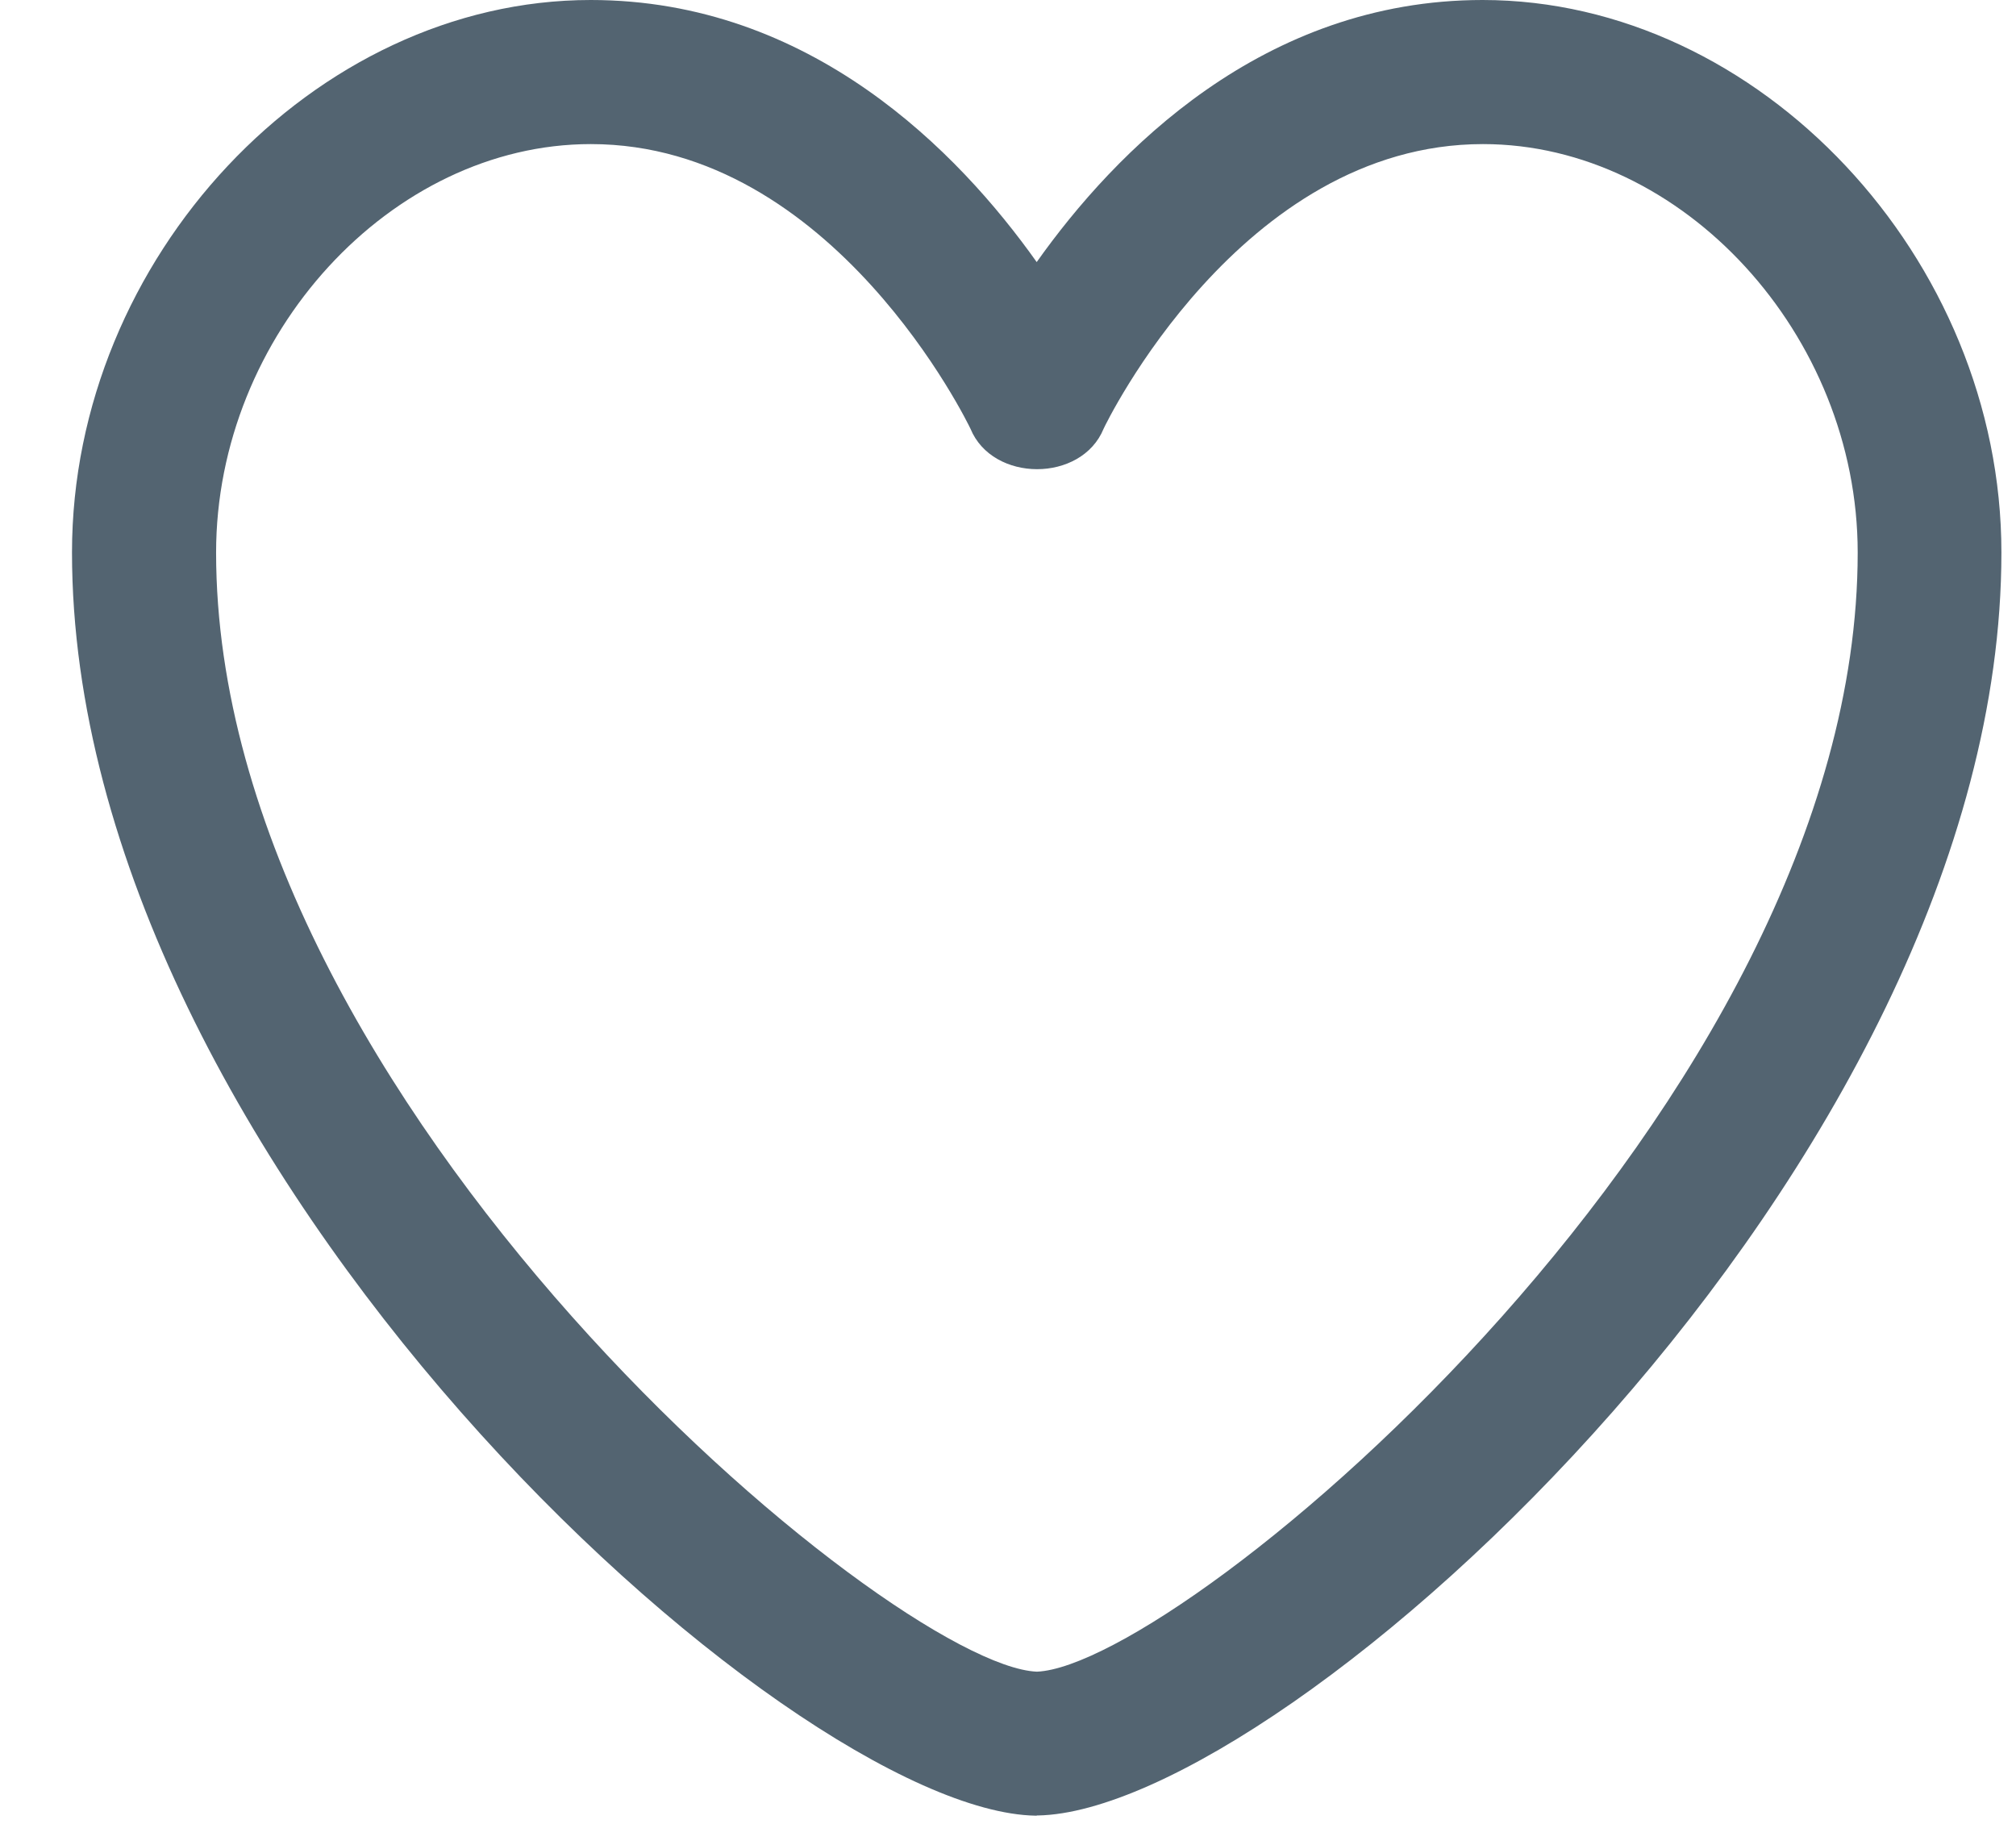
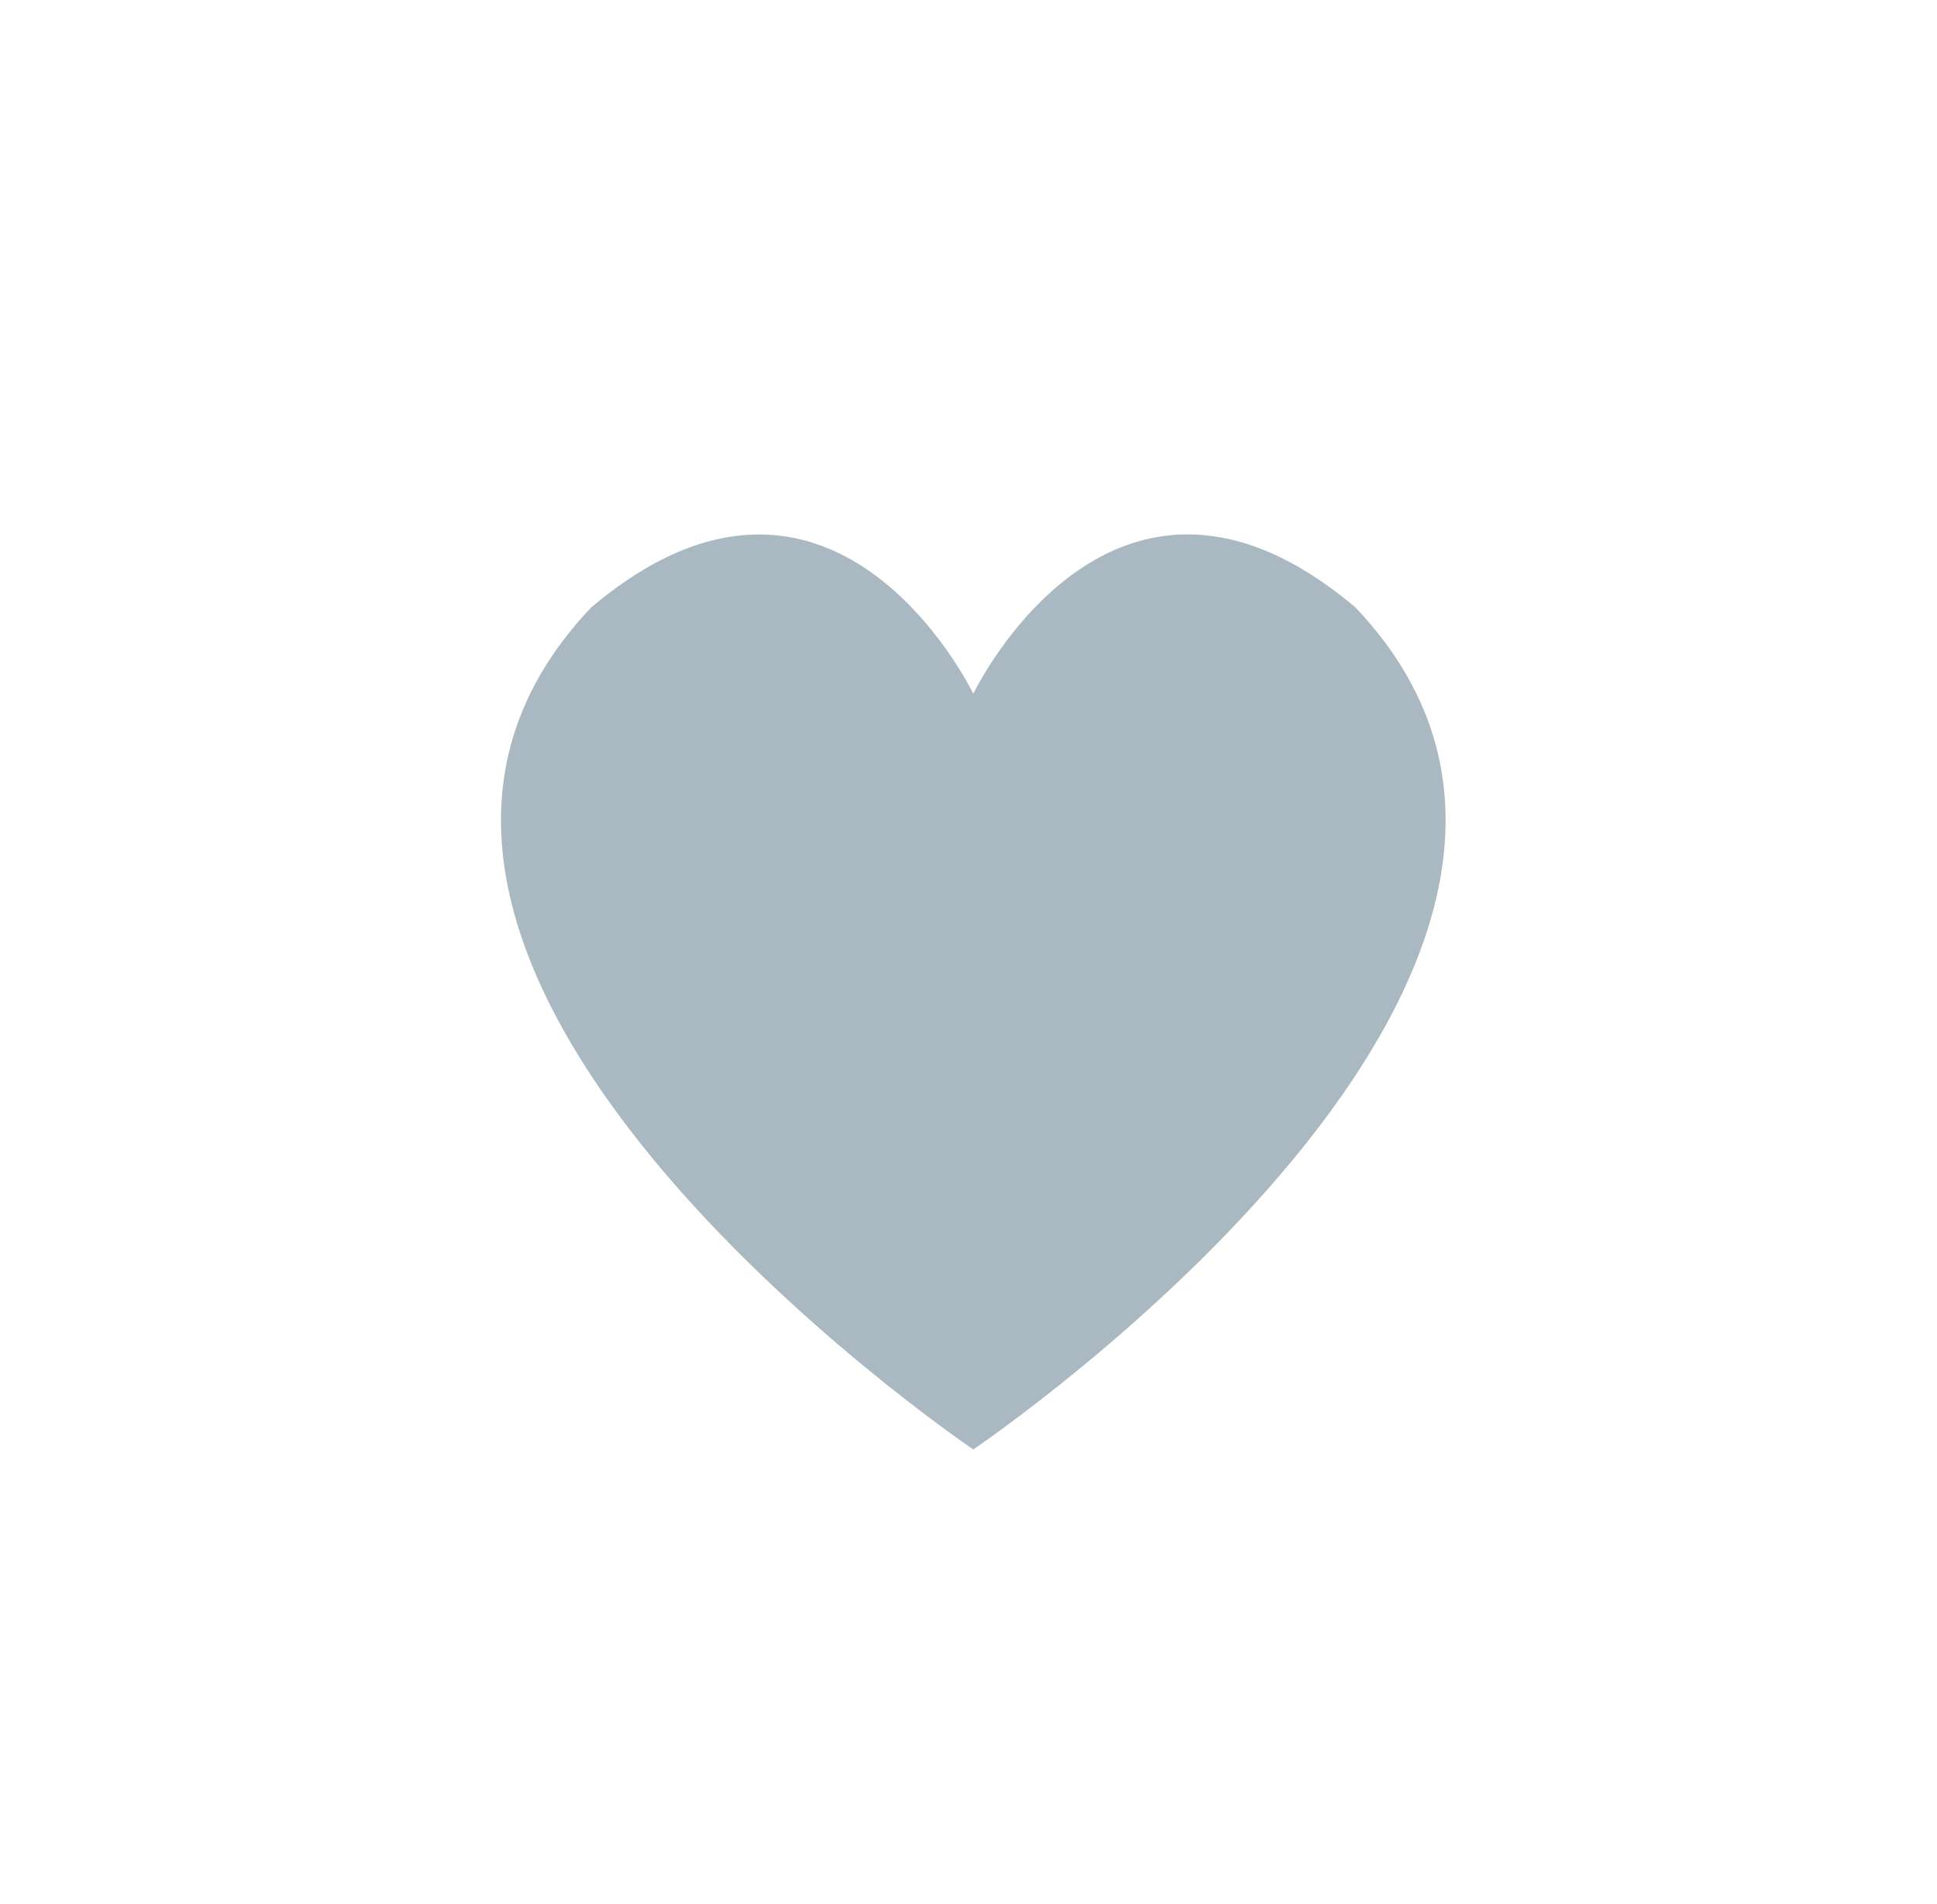
- <svg xmlns="http://www.w3.org/2000/svg" width="21" height="19" viewBox="0 0 21 19" fill="none">
-   <path d="M10.8 18.914H10.786C8.203 18.866 0.75 12.132 0.75 5.754C0.75 2.69 3.275 0 6.153 0C8.443 0 9.983 1.58 10.799 2.73C11.613 1.582 13.153 0 15.444 0C18.324 0 20.848 2.69 20.848 5.755C20.848 12.131 13.394 18.865 10.811 18.912H10.8V18.914ZM6.154 1.501C4.074 1.501 2.251 3.489 2.251 5.756C2.251 11.496 9.285 17.352 10.801 17.414C12.319 17.352 19.351 11.497 19.351 5.756C19.351 3.489 17.528 1.501 15.448 1.501C12.92 1.501 11.508 4.437 11.496 4.466C11.266 5.028 10.34 5.028 10.109 4.466C10.095 4.436 8.684 1.501 6.155 1.501H6.154Z" fill="#536471" />
+ <svg xmlns="http://www.w3.org/2000/svg" id="heart-svg" viewBox="467 392 58 57">
+   <g id="Group" fill="none" fill-rule="evenodd" transform="translate(467 392)">
+     <path d="M29.144 20.773c-.063-.13-4.227-8.67-11.44-2.59C7.63 28.795 28.94 43.256 29.143 43.394c.204-.138 21.513-14.6 11.44-25.213-7.214-6.08-11.377 2.46-11.44 2.59z" id="heart" fill="#AAB8C2" />
+     <circle id="main-circ" fill="#E2264D" opacity="0" cx="29.5" cy="29.5" r="1.5" />
+     <g id="grp7" opacity="0" transform="translate(7 6)">
+       <circle id="oval1" fill="#9CD8C3" cx="2" cy="6" r="2" />
+       <circle id="oval2" fill="#8CE8C3" cx="5" cy="2" r="2" />
+     </g>
+     <g id="grp6" opacity="0" transform="translate(0 28)">
+       <circle id="oval1" fill="#CC8EF5" cx="2" cy="7" r="2" />
+       <circle id="oval2" fill="#91D2FA" cx="3" cy="2" r="2" />
+     </g>
+     <g id="grp3" opacity="0" transform="translate(52 28)">
+       <circle id="oval2" fill="#9CD8C3" cx="2" cy="7" r="2" />
+       <circle id="oval1" fill="#8CE8C3" cx="4" cy="2" r="2" />
+     </g>
+     <g id="grp2" opacity="0" transform="translate(44 6)">
+       <circle id="oval2" fill="#CC8EF5" cx="5" cy="6" r="2" />
+       <circle id="oval1" fill="#CC8EF5" cx="2" cy="2" r="2" />
+     </g>
+     <g id="grp5" opacity="0" transform="translate(14 50)">
+       <circle id="oval1" fill="#91D2FA" cx="6" cy="5" r="2" />
+       <circle id="oval2" fill="#91D2FA" cx="2" cy="2" r="2" />
+     </g>
+     <g id="grp4" opacity="0" transform="translate(35 50)">
+       <circle id="oval1" fill="#F48EA7" cx="6" cy="5" r="2" />
+       <circle id="oval2" fill="#F48EA7" cx="2" cy="2" r="2" />
+     </g>
+     <g id="grp1" opacity="0" transform="translate(24)">
+       <circle id="oval1" fill="#9FC7FA" cx="2.5" cy="3" r="2" />
+       <circle id="oval2" fill="#9FC7FA" cx="7.5" cy="2" r="2" />
+     </g>
+   </g>
</svg>
